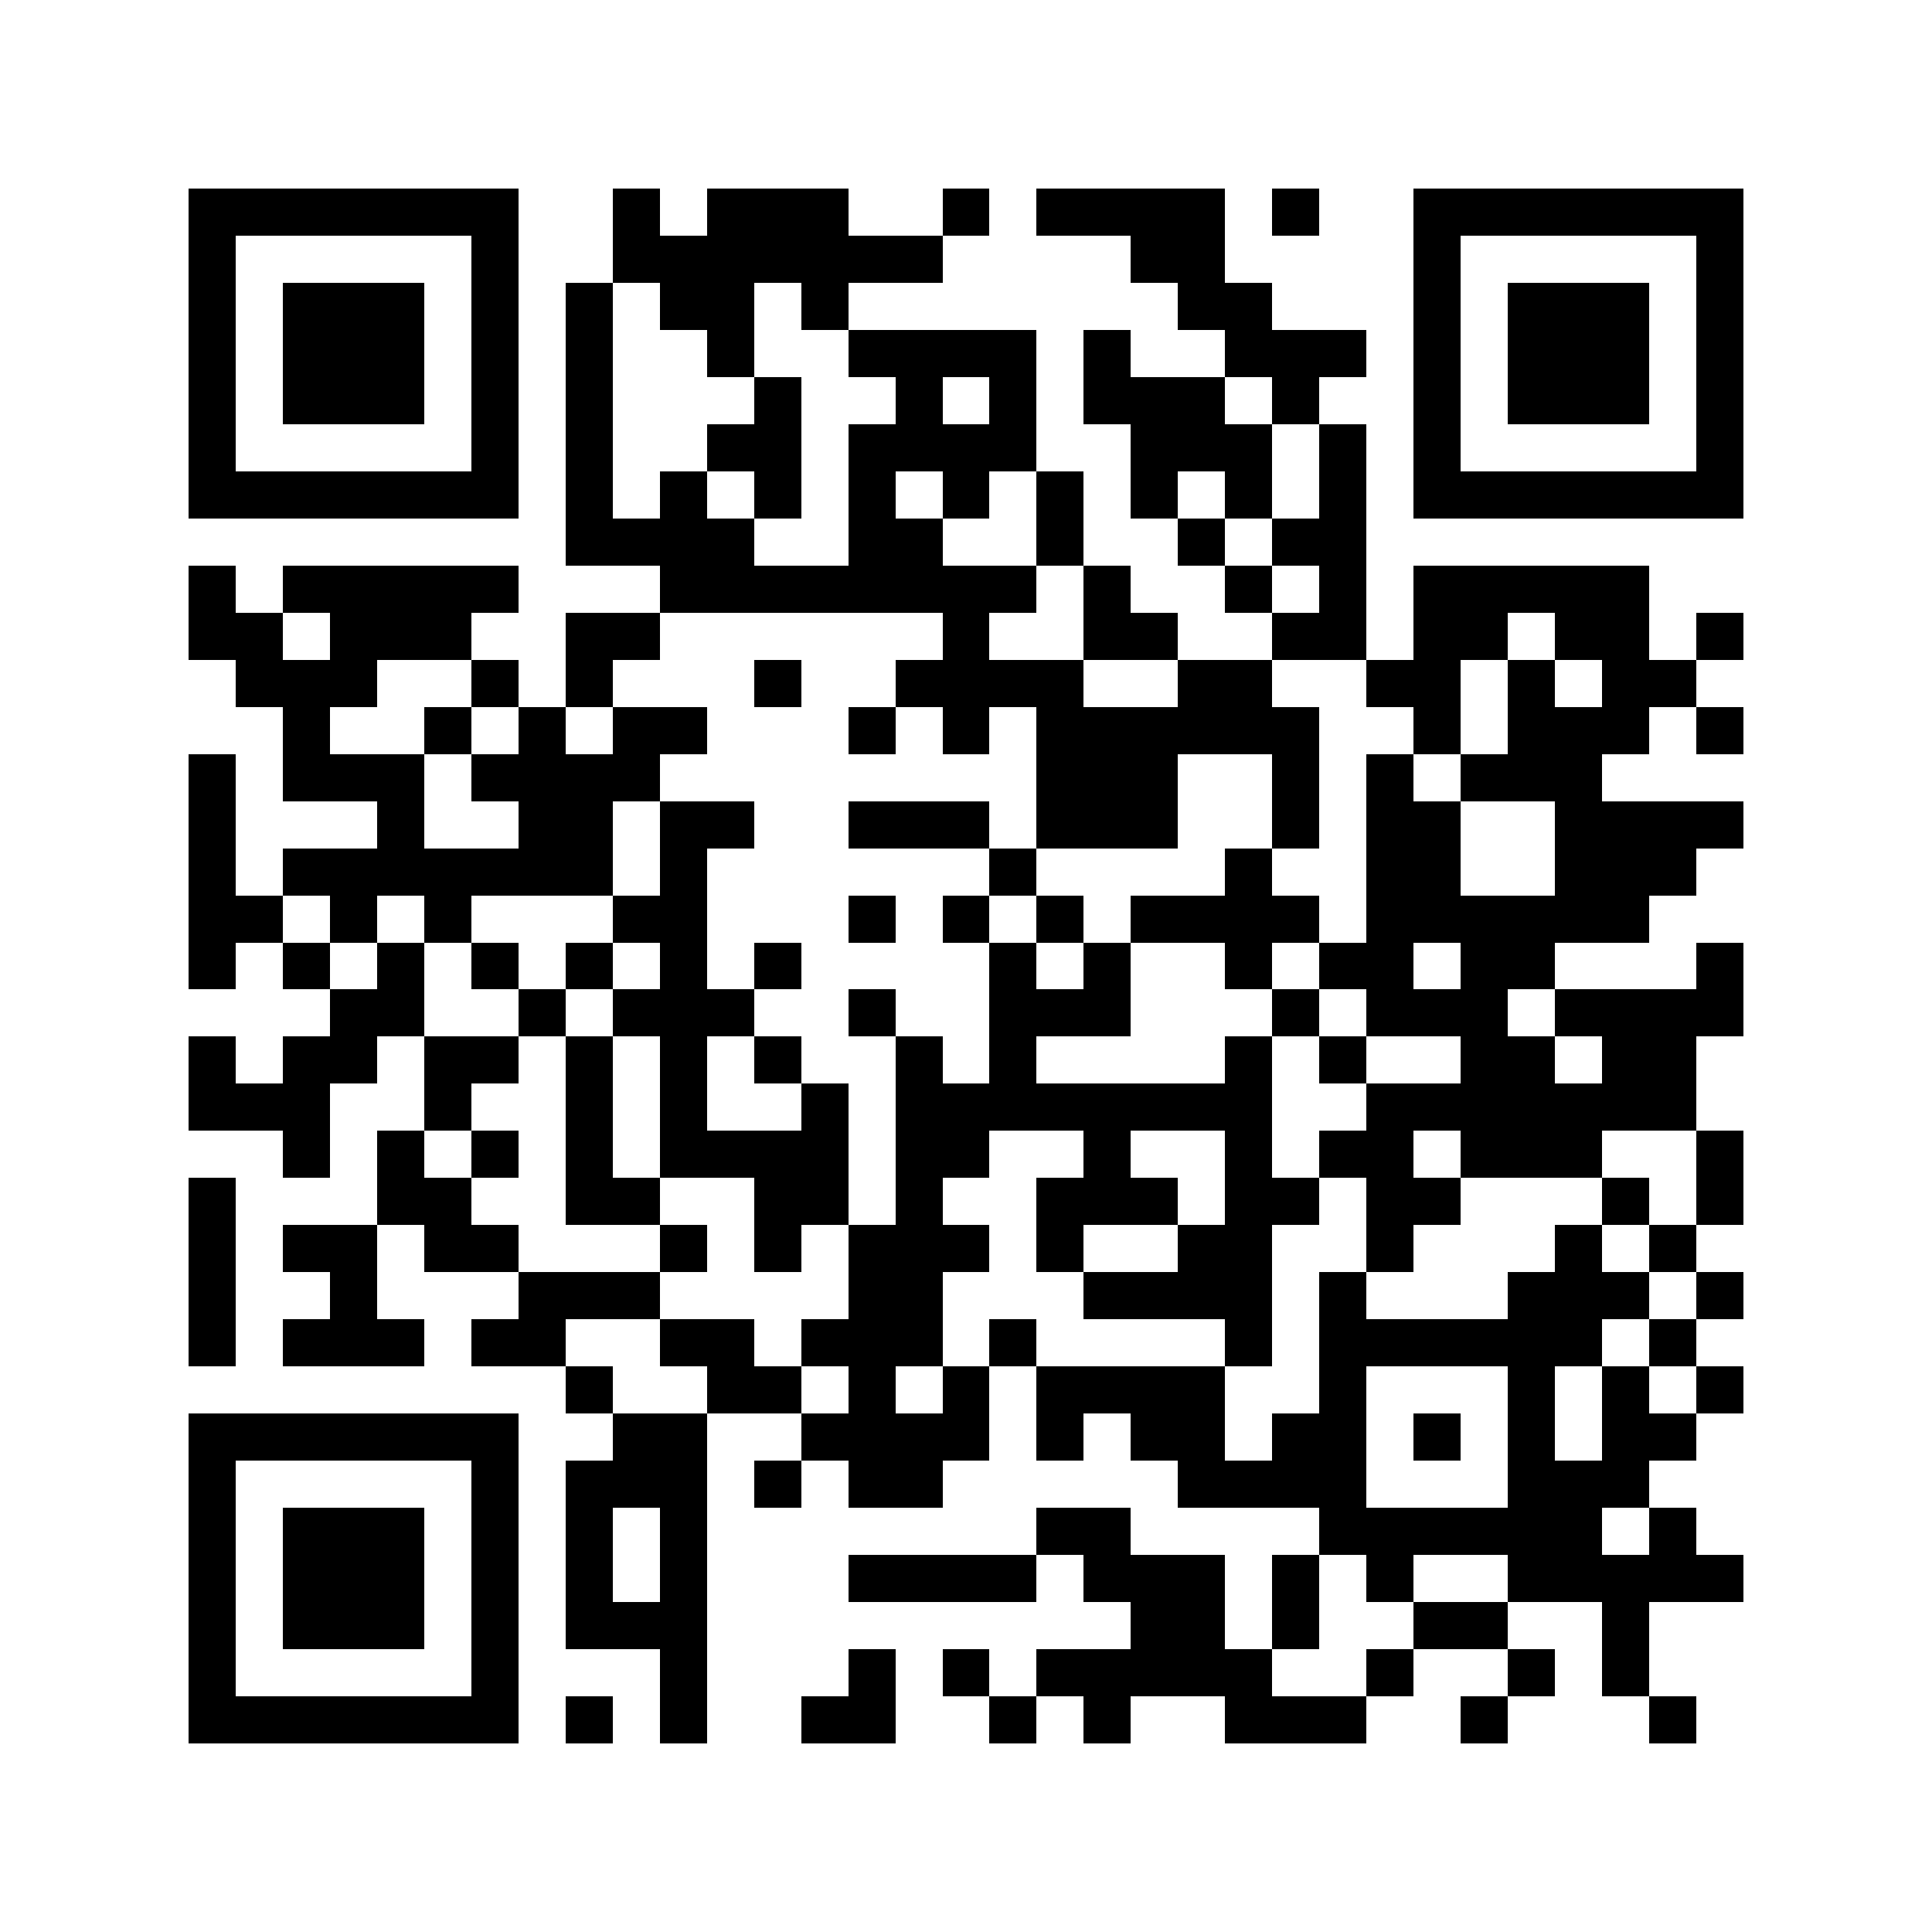
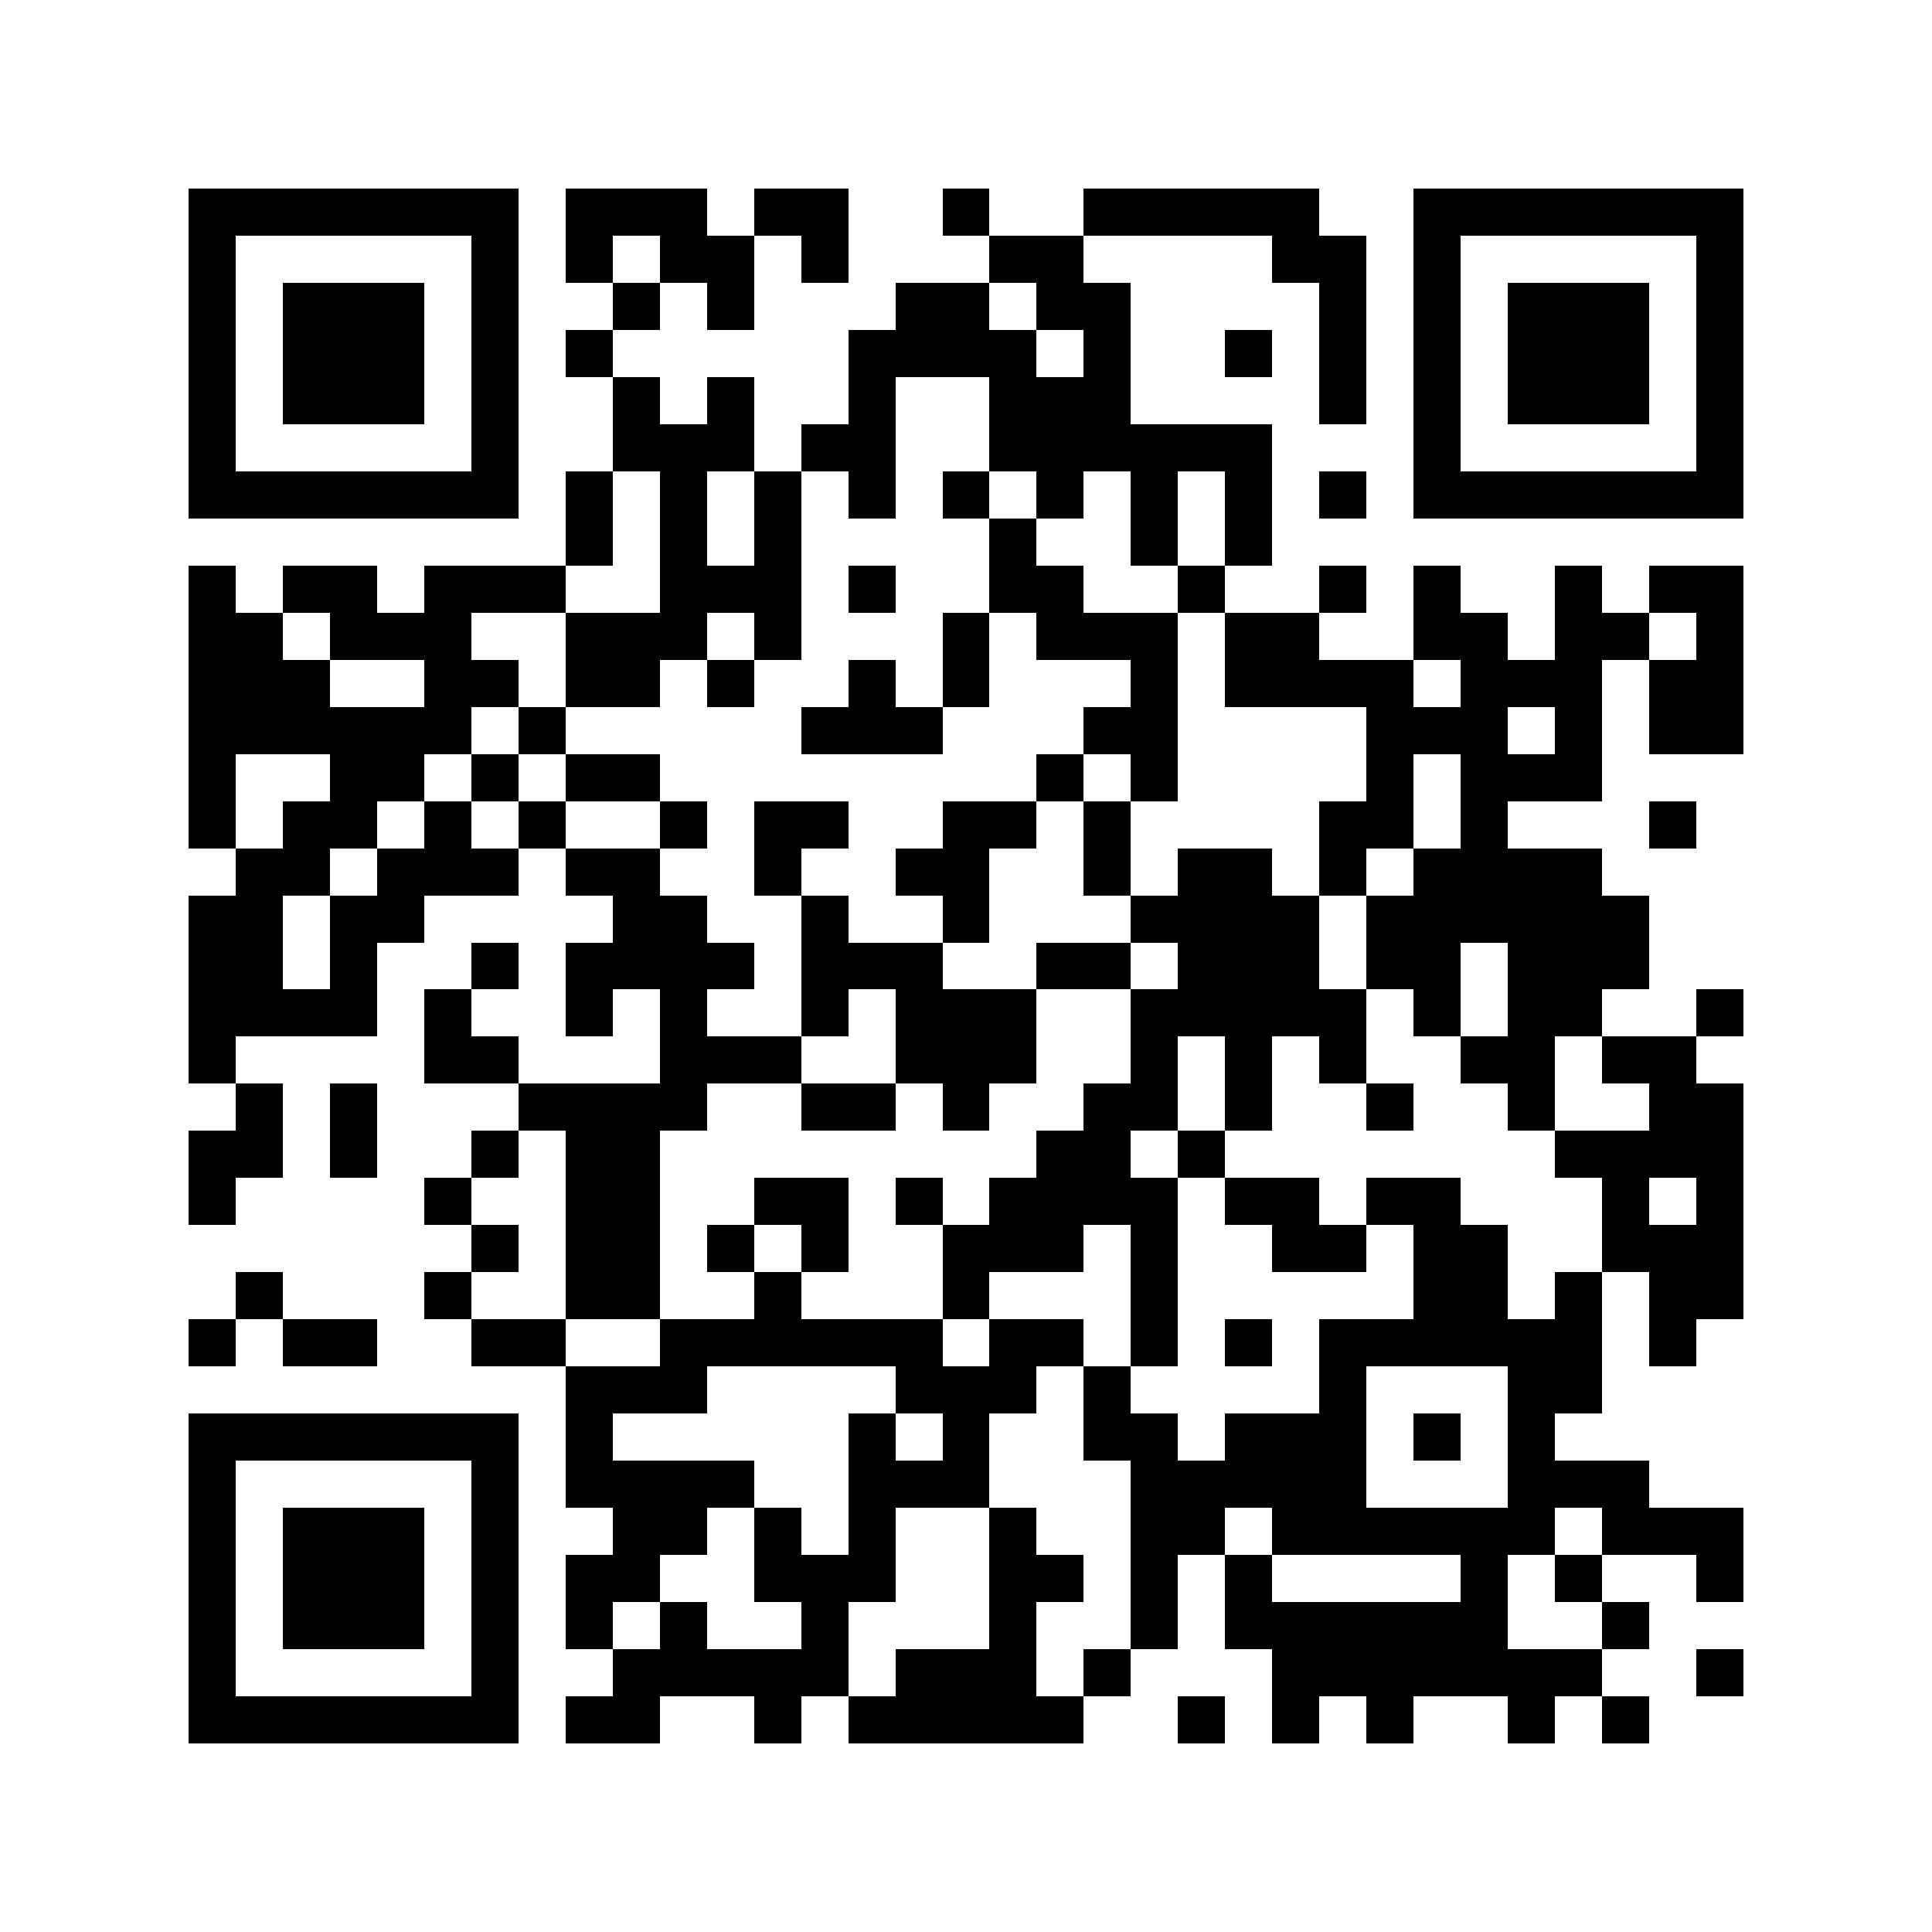
<svg xmlns="http://www.w3.org/2000/svg" viewBox="0 0 41 41" shape-rendering="crispEdges">
  <path fill="#ffffff" d="M0 0h41v41H0z" />
-   <path stroke="#000000" d="M4 4.5h7m2 0h1m1 0h3m2 0h1m1 0h4m1 0h1m2 0h7M4 5.5h1m5 0h1m2 0h7m4 0h2m4 0h1m5 0h1M4 6.5h1m1 0h3m1 0h1m1 0h1m1 0h2m1 0h1m7 0h2m3 0h1m1 0h3m1 0h1M4 7.5h1m1 0h3m1 0h1m1 0h1m2 0h1m2 0h4m1 0h1m2 0h3m1 0h1m1 0h3m1 0h1M4 8.5h1m1 0h3m1 0h1m1 0h1m3 0h1m2 0h1m1 0h1m1 0h3m1 0h1m2 0h1m1 0h3m1 0h1M4 9.5h1m5 0h1m1 0h1m2 0h2m1 0h4m2 0h3m1 0h1m1 0h1m5 0h1M4 10.5h7m1 0h1m1 0h1m1 0h1m1 0h1m1 0h1m1 0h1m1 0h1m1 0h1m1 0h1m1 0h7M12 11.5h4m2 0h2m2 0h1m2 0h1m1 0h2M4 12.5h1m1 0h5m3 0h8m1 0h1m2 0h1m1 0h1m1 0h5M4 13.5h2m1 0h3m2 0h2m6 0h1m2 0h2m2 0h2m1 0h2m1 0h2m1 0h1M5 14.5h3m2 0h1m1 0h1m3 0h1m2 0h4m2 0h2m2 0h2m1 0h1m1 0h2M6 15.5h1m2 0h1m1 0h1m1 0h2m3 0h1m1 0h1m1 0h6m2 0h1m1 0h3m1 0h1M4 16.5h1m1 0h3m1 0h4m8 0h3m2 0h1m1 0h1m1 0h3M4 17.5h1m3 0h1m2 0h2m1 0h2m2 0h3m1 0h3m2 0h1m1 0h2m2 0h4M4 18.5h1m1 0h7m1 0h1m6 0h1m4 0h1m2 0h2m2 0h3M4 19.5h2m1 0h1m1 0h1m3 0h2m3 0h1m1 0h1m1 0h1m1 0h4m1 0h6M4 20.5h1m1 0h1m1 0h1m1 0h1m1 0h1m1 0h1m1 0h1m4 0h1m1 0h1m2 0h1m1 0h2m1 0h2m3 0h1M7 21.5h2m2 0h1m1 0h3m2 0h1m2 0h3m3 0h1m1 0h3m1 0h4M4 22.5h1m1 0h2m1 0h2m1 0h1m1 0h1m1 0h1m2 0h1m1 0h1m4 0h1m1 0h1m2 0h2m1 0h2M4 23.5h3m2 0h1m2 0h1m1 0h1m2 0h1m1 0h8m2 0h7M6 24.5h1m1 0h1m1 0h1m1 0h1m1 0h4m1 0h2m2 0h1m2 0h1m1 0h2m1 0h3m2 0h1M4 25.5h1m3 0h2m2 0h2m2 0h2m1 0h1m2 0h3m1 0h2m1 0h2m3 0h1m1 0h1M4 26.5h1m1 0h2m1 0h2m3 0h1m1 0h1m1 0h3m1 0h1m2 0h2m2 0h1m3 0h1m1 0h1M4 27.5h1m2 0h1m3 0h3m4 0h2m3 0h4m1 0h1m3 0h3m1 0h1M4 28.5h1m1 0h3m1 0h2m2 0h2m1 0h3m1 0h1m4 0h1m1 0h6m1 0h1M12 29.5h1m2 0h2m1 0h1m1 0h1m1 0h4m2 0h1m3 0h1m1 0h1m1 0h1M4 30.5h7m2 0h2m2 0h4m1 0h1m1 0h2m1 0h2m1 0h1m1 0h1m1 0h2M4 31.5h1m5 0h1m1 0h3m1 0h1m1 0h2m5 0h4m3 0h3M4 32.5h1m1 0h3m1 0h1m1 0h1m1 0h1m7 0h2m4 0h6m1 0h1M4 33.5h1m1 0h3m1 0h1m1 0h1m1 0h1m3 0h4m1 0h3m1 0h1m1 0h1m2 0h5M4 34.5h1m1 0h3m1 0h1m1 0h3m9 0h2m1 0h1m2 0h2m2 0h1M4 35.5h1m5 0h1m3 0h1m3 0h1m1 0h1m1 0h5m2 0h1m2 0h1m1 0h1M4 36.5h7m1 0h1m1 0h1m2 0h2m2 0h1m1 0h1m2 0h3m2 0h1m3 0h1" />
+   <path stroke="#000000" d="M4 4.5h7m1 0h3m1 0h2m2 0h1m2 0h5m2 0h7M4 5.5h1m5 0h1m1 0h1m1 0h2m1 0h1m3 0h2m4 0h2m1 0h1m5 0h1M4 6.5h1m1 0h3m1 0h1m2 0h1m1 0h1m3 0h2m1 0h2m4 0h1m1 0h1m1 0h3m1 0h1M4 7.5h1m1 0h3m1 0h1m1 0h1m5 0h4m1 0h1m2 0h1m1 0h1m1 0h1m1 0h3m1 0h1M4 8.5h1m1 0h3m1 0h1m2 0h1m1 0h1m2 0h1m2 0h3m4 0h1m1 0h1m1 0h3m1 0h1M4 9.5h1m5 0h1m2 0h3m1 0h2m2 0h6m3 0h1m5 0h1M4 10.5h7m1 0h1m1 0h1m1 0h1m1 0h1m1 0h1m1 0h1m1 0h1m1 0h1m1 0h1m1 0h7M12 11.5h1m1 0h1m1 0h1m4 0h1m2 0h1m1 0h1M4 12.5h1m1 0h2m1 0h3m2 0h3m1 0h1m2 0h2m2 0h1m2 0h1m1 0h1m2 0h1m1 0h2M4 13.5h2m1 0h3m2 0h3m1 0h1m3 0h1m1 0h3m1 0h2m2 0h2m1 0h2m1 0h1M4 14.5h3m2 0h2m1 0h2m1 0h1m2 0h1m1 0h1m3 0h1m1 0h4m1 0h3m1 0h2M4 15.5h6m1 0h1m5 0h3m3 0h2m4 0h3m1 0h1m1 0h2M4 16.5h1m2 0h2m1 0h1m1 0h2m8 0h1m1 0h1m4 0h1m1 0h3M4 17.5h1m1 0h2m1 0h1m1 0h1m2 0h1m1 0h2m2 0h2m1 0h1m4 0h2m1 0h1m3 0h1M5 18.5h2m1 0h3m1 0h2m2 0h1m2 0h2m2 0h1m1 0h2m1 0h1m1 0h4M4 19.5h2m1 0h2m4 0h2m2 0h1m2 0h1m3 0h4m1 0h6M4 20.5h2m1 0h1m2 0h1m1 0h4m1 0h3m2 0h2m1 0h3m1 0h2m1 0h3M4 21.5h4m1 0h1m2 0h1m1 0h1m2 0h1m1 0h3m2 0h5m1 0h1m1 0h2m2 0h1M4 22.5h1m4 0h2m3 0h3m2 0h3m2 0h1m1 0h1m1 0h1m2 0h2m1 0h2M5 23.5h1m1 0h1m3 0h4m2 0h2m1 0h1m2 0h2m1 0h1m2 0h1m2 0h1m2 0h2M4 24.5h2m1 0h1m2 0h1m1 0h2m8 0h2m1 0h1m7 0h4M4 25.5h1m4 0h1m2 0h2m2 0h2m1 0h1m1 0h4m1 0h2m1 0h2m3 0h1m1 0h1M10 26.5h1m1 0h2m1 0h1m1 0h1m2 0h3m1 0h1m2 0h2m1 0h2m2 0h3M5 27.5h1m3 0h1m2 0h2m2 0h1m3 0h1m3 0h1m5 0h2m1 0h1m1 0h2M4 28.5h1m1 0h2m2 0h2m2 0h6m1 0h2m1 0h1m1 0h1m1 0h6m1 0h1M12 29.5h3m4 0h3m1 0h1m4 0h1m3 0h2M4 30.5h7m1 0h1m5 0h1m1 0h1m2 0h2m1 0h3m1 0h1m1 0h1M4 31.5h1m5 0h1m1 0h4m2 0h3m3 0h5m3 0h3M4 32.5h1m1 0h3m1 0h1m2 0h2m1 0h1m1 0h1m2 0h1m2 0h2m1 0h6m1 0h3M4 33.5h1m1 0h3m1 0h1m1 0h2m2 0h3m2 0h2m1 0h1m1 0h1m4 0h1m1 0h1m2 0h1M4 34.5h1m1 0h3m1 0h1m1 0h1m1 0h1m2 0h1m3 0h1m2 0h1m1 0h6m2 0h1M4 35.5h1m5 0h1m2 0h5m1 0h3m1 0h1m3 0h7m2 0h1M4 36.5h7m1 0h2m2 0h1m1 0h5m2 0h1m1 0h1m1 0h1m2 0h1m1 0h1" />
</svg>
